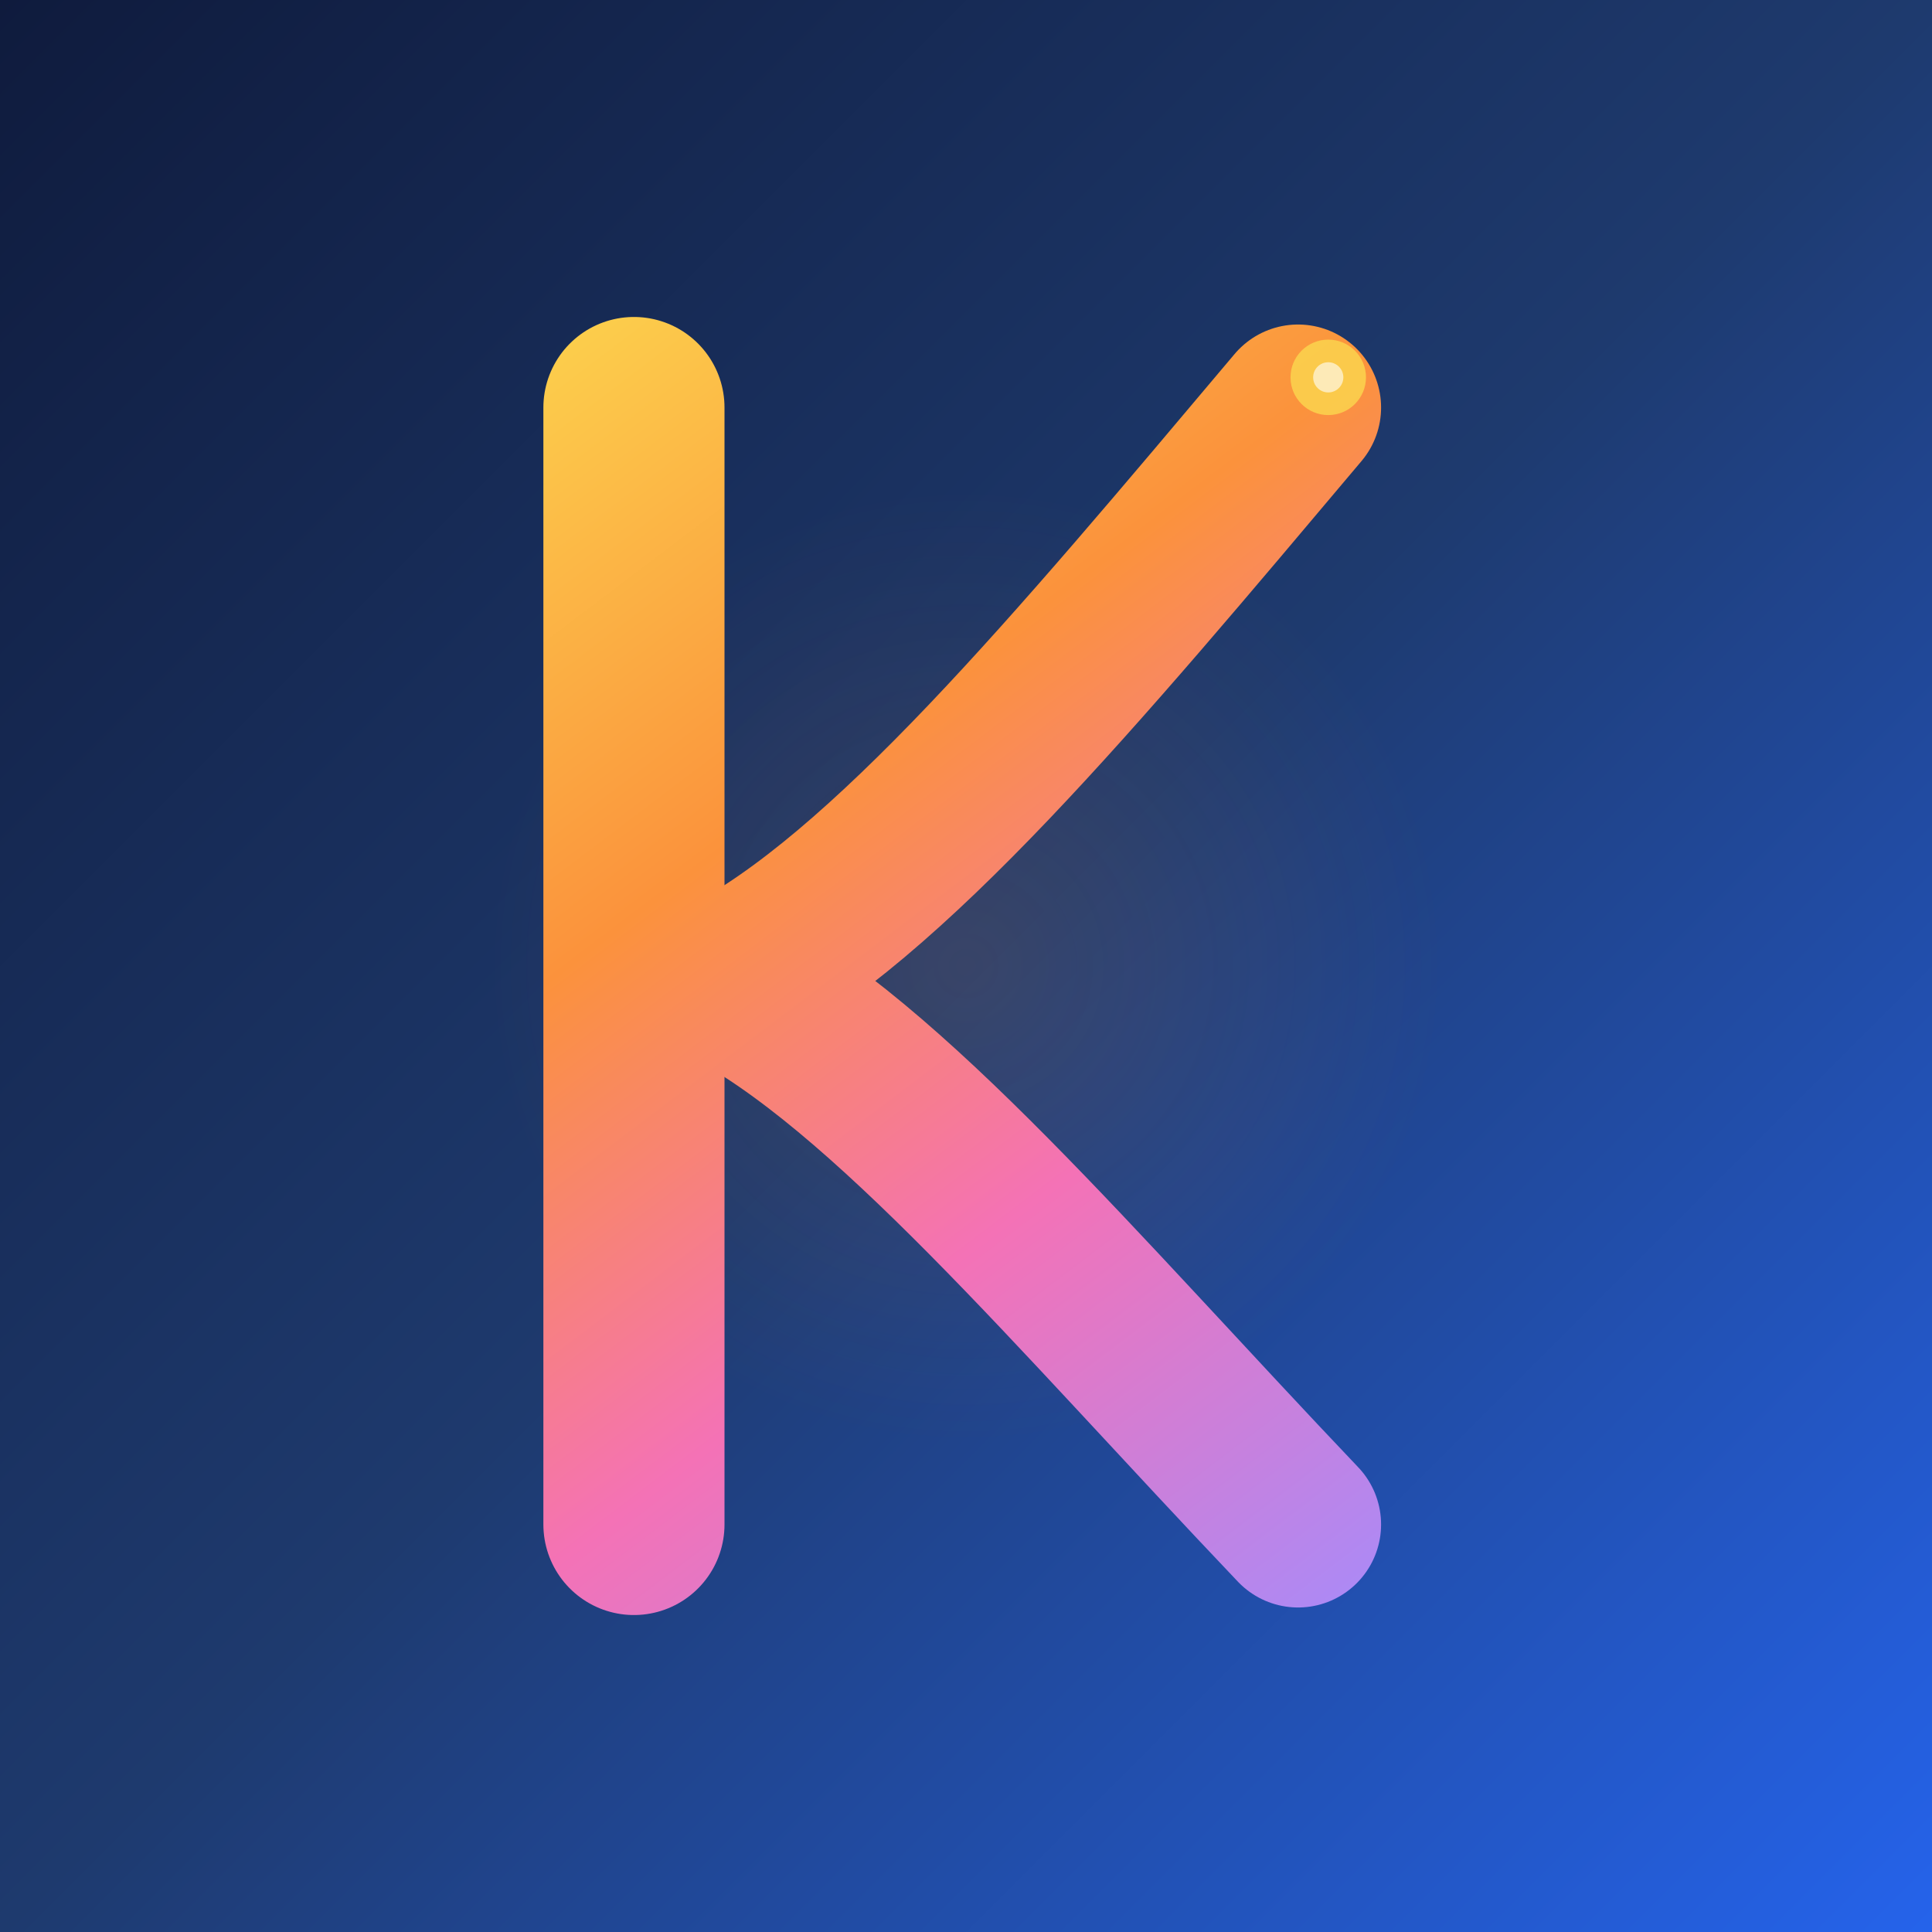
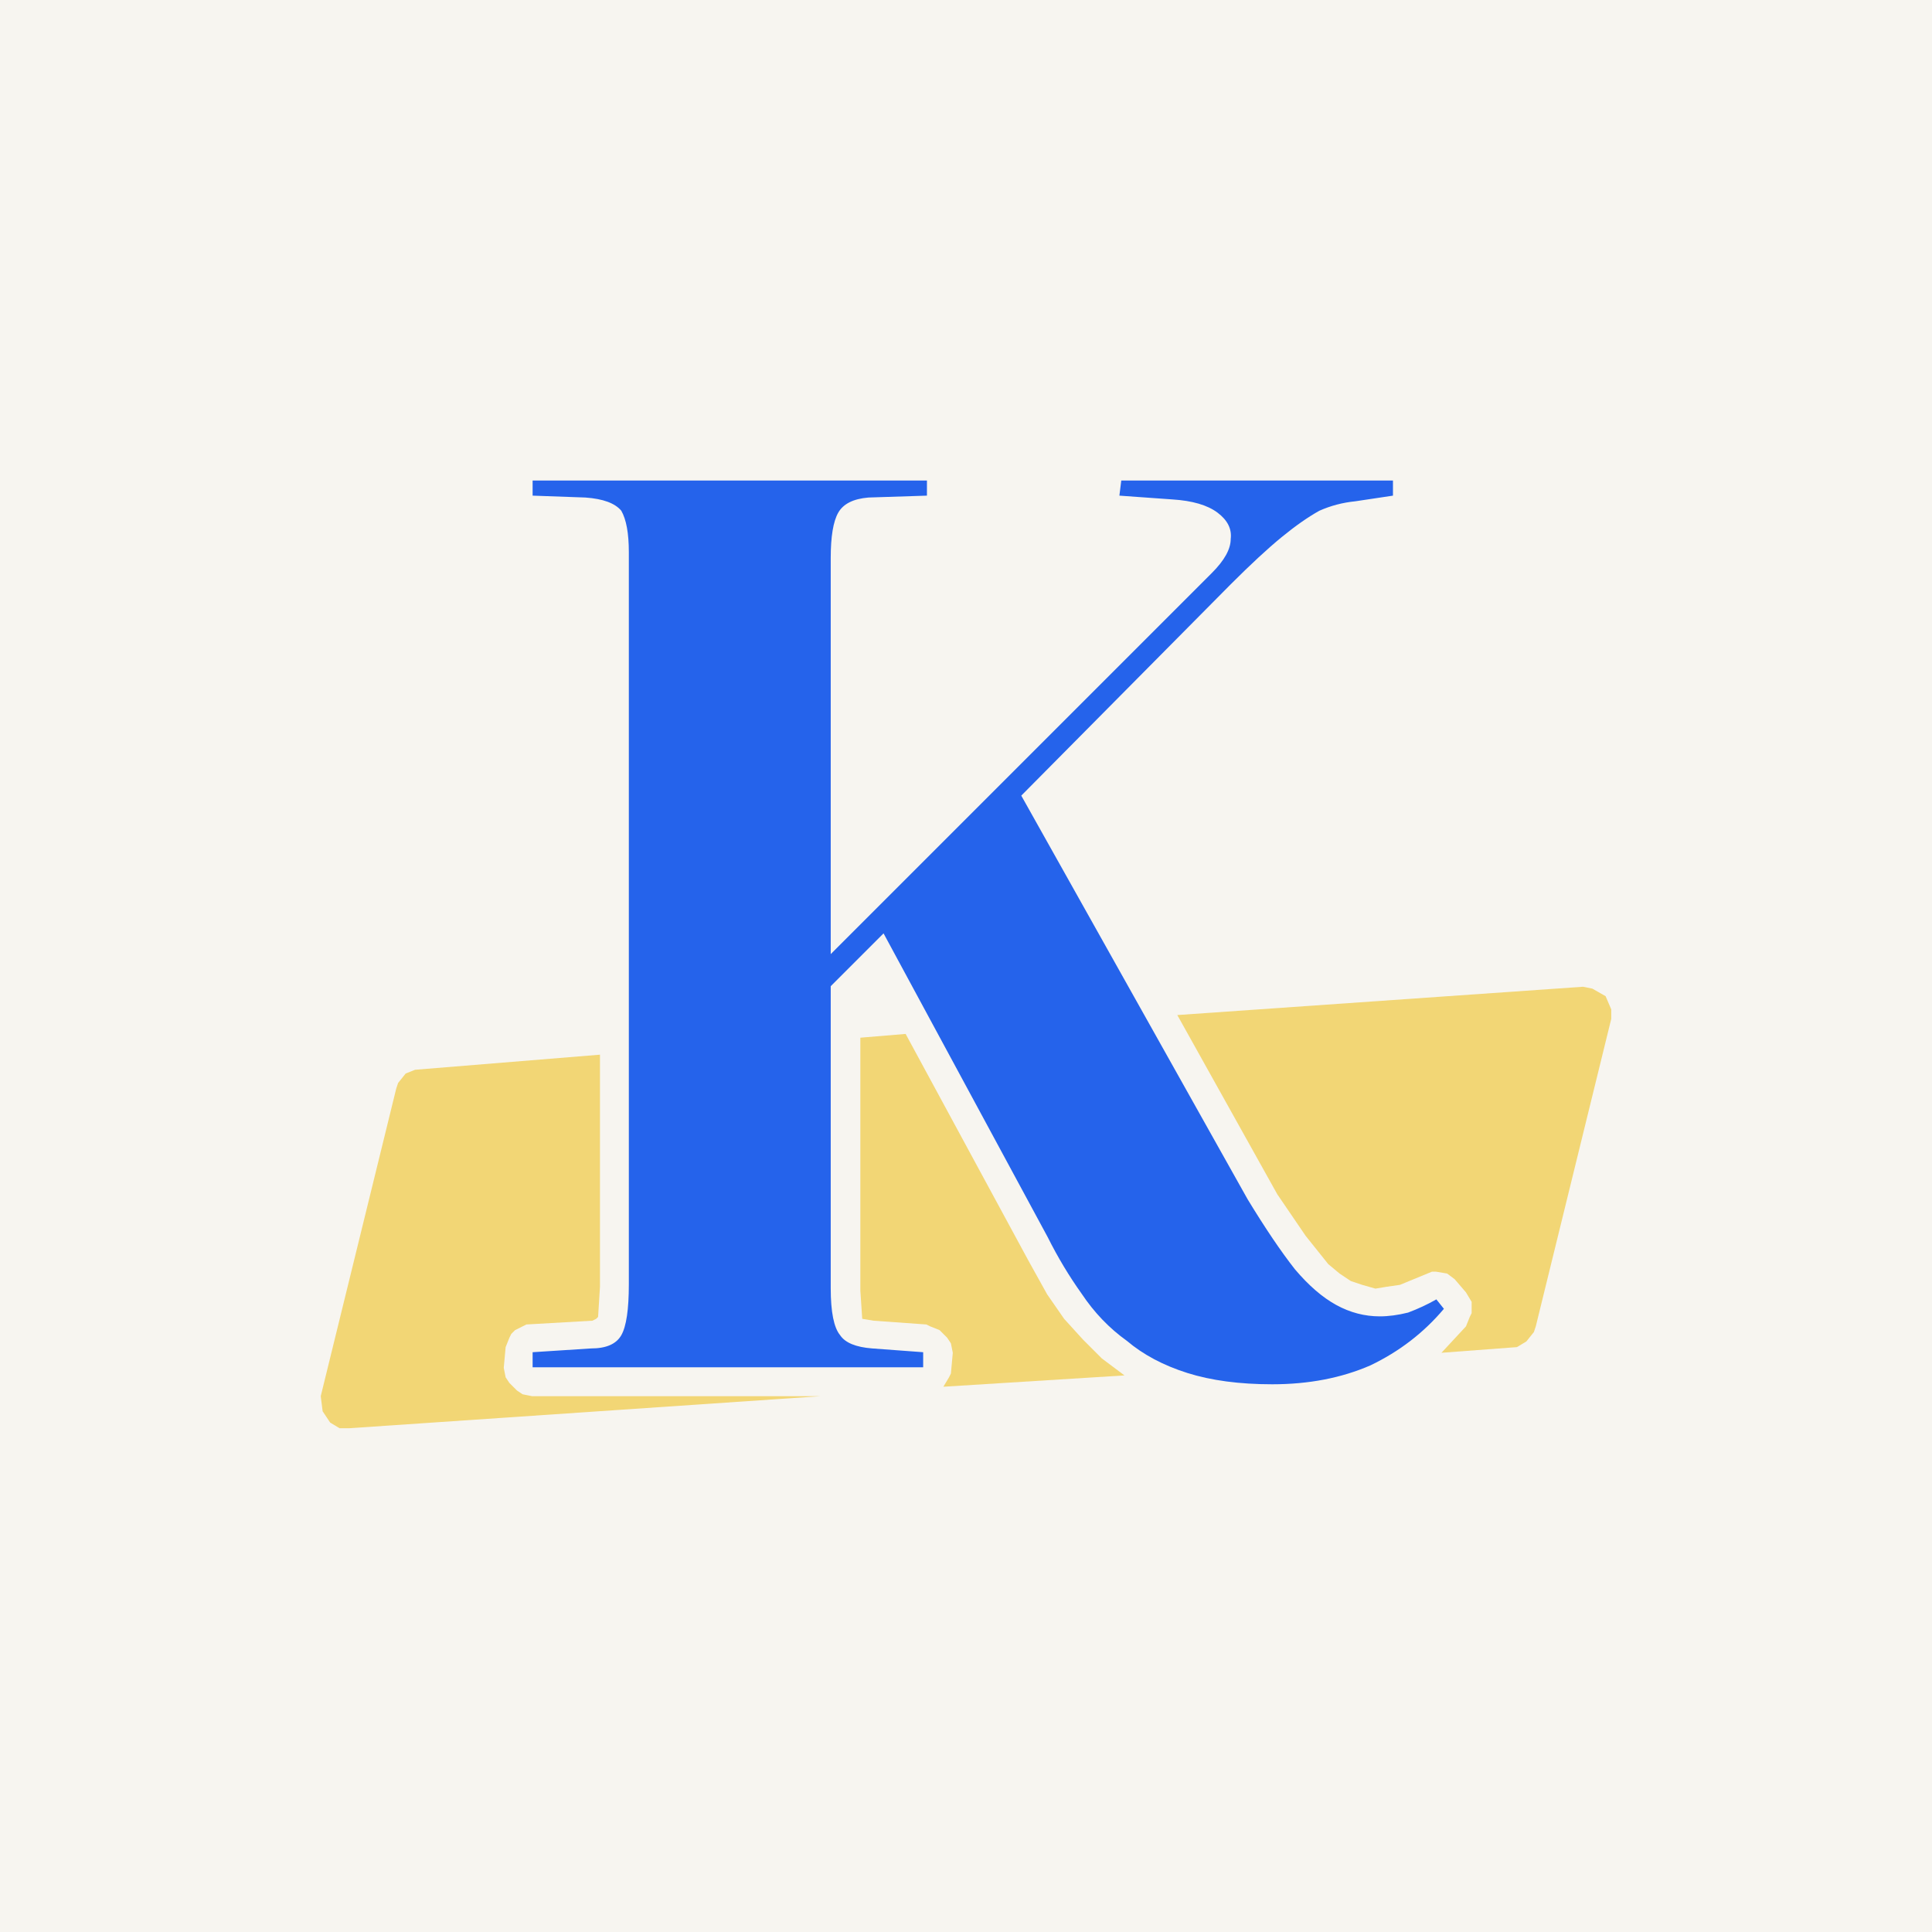
- <svg xmlns="http://www.w3.org/2000/svg" viewBox="0 0 512 512" width="512" height="512">
-   <defs>
-     <linearGradient id="bg-grad" x1="0" y1="0" x2="512" y2="512" gradientUnits="userSpaceOnUse">
-       <stop offset="0%" stop-color="#0f1b3d" />
-       <stop offset="50%" stop-color="#1e3a6e" />
-       <stop offset="100%" stop-color="#2563eb" />
-     </linearGradient>
-     <linearGradient id="k-grad" x1="130" y1="90" x2="380" y2="420" gradientUnits="userSpaceOnUse">
-       <stop offset="0%" stop-color="#fcd34d" />
-       <stop offset="35%" stop-color="#fb923c" />
-       <stop offset="65%" stop-color="#f472b6" />
-       <stop offset="100%" stop-color="#a78bfa" />
-     </linearGradient>
-     <radialGradient id="glow" cx="50%" cy="50%" r="35%">
-       <stop offset="0%" stop-color="#fb923c" stop-opacity="0.12" />
-       <stop offset="100%" stop-color="#fb923c" stop-opacity="0" />
-     </radialGradient>
-   </defs>
-   <rect width="512" height="512" fill="url(#bg-grad)" />
-   <circle cx="256" cy="256" r="180" fill="url(#glow)" />
-   <g stroke="url(#k-grad)" stroke-linecap="round" stroke-linejoin="round" fill="none">
-     <path d="M168 108 L168 404" stroke-width="48" />
-     <path d="M192 260 C235 238, 285 178, 344 108" stroke-width="44" />
-     <path d="M192 260 C235 282, 285 342, 344 404" stroke-width="44" />
-   </g>
-   <circle cx="352" cy="100" r="10" fill="#fcd34d" opacity="0.85" />
-   <circle cx="352" cy="100" r="4" fill="#ffffff" opacity="0.6" />
+ <svg xmlns="http://www.w3.org/2000/svg" viewBox="0 0 1024 1024" width="512" height="512" role="img" aria-label="ClippingKK">
+   <rect width="1024" height="1024" fill="#F7F5F0" />
+   <path fill="#F2D675" d="M220 567L215 569L211 574L210 577L170 740L171 748L175 754L180 757L185 757L435 740L282 740L277 739L274 737L270 733L268 730L267 725L268 714L270 709L271 707L273 705L279 702L314 700L316 699L317 698L318 682L318 559ZM596 729L584 720L574 710L564 699L555 686L545 668L480 548L456 550L456 684L457 699L463 700L491 702L493 703L498 705L502 709L504 712L505 717L504 728L503 730L500 735ZM764 717L804 714L809 711L813 706L814 703L854 540L854 535L851 528L844 524L839 523L624 538L677 633L692 655L704 670L710 675L716 679L722 681L729 683L735 682L742 681L759 674L761 674L767 675L771 678L777 685L780 690L780 696L779 698L777 703Z" />
+   <path fill="#2563EB" transform="translate(282.3 254.7)" d="M392 479Q366 479 347 473Q328 467 315 456Q301 446 291 431Q281 417 273 401L186 240L158 268V428Q158 447 163 453Q167 459 180 460L207 462V470H0V462L31 460Q43 460 47 453Q51 446 51 426V38Q51 23 47 16Q42 10 28 9L0 8V0H209V8L178 9Q166 10 162 17Q158 24 158 41V251L360 49Q370 39 370 31Q371 23 363 17Q355 11 339 10L311 8L312 0H456V8L436 11Q426 12 417 16Q408 21 397 30Q386 39 370 55L259 167L379 381Q393 404 404 418Q415 431 426 437Q437 443 449 443Q456 443 464 441Q472 438 479 434L483 439Q467 458 444 469Q421 479 392 479Z" />
</svg>
